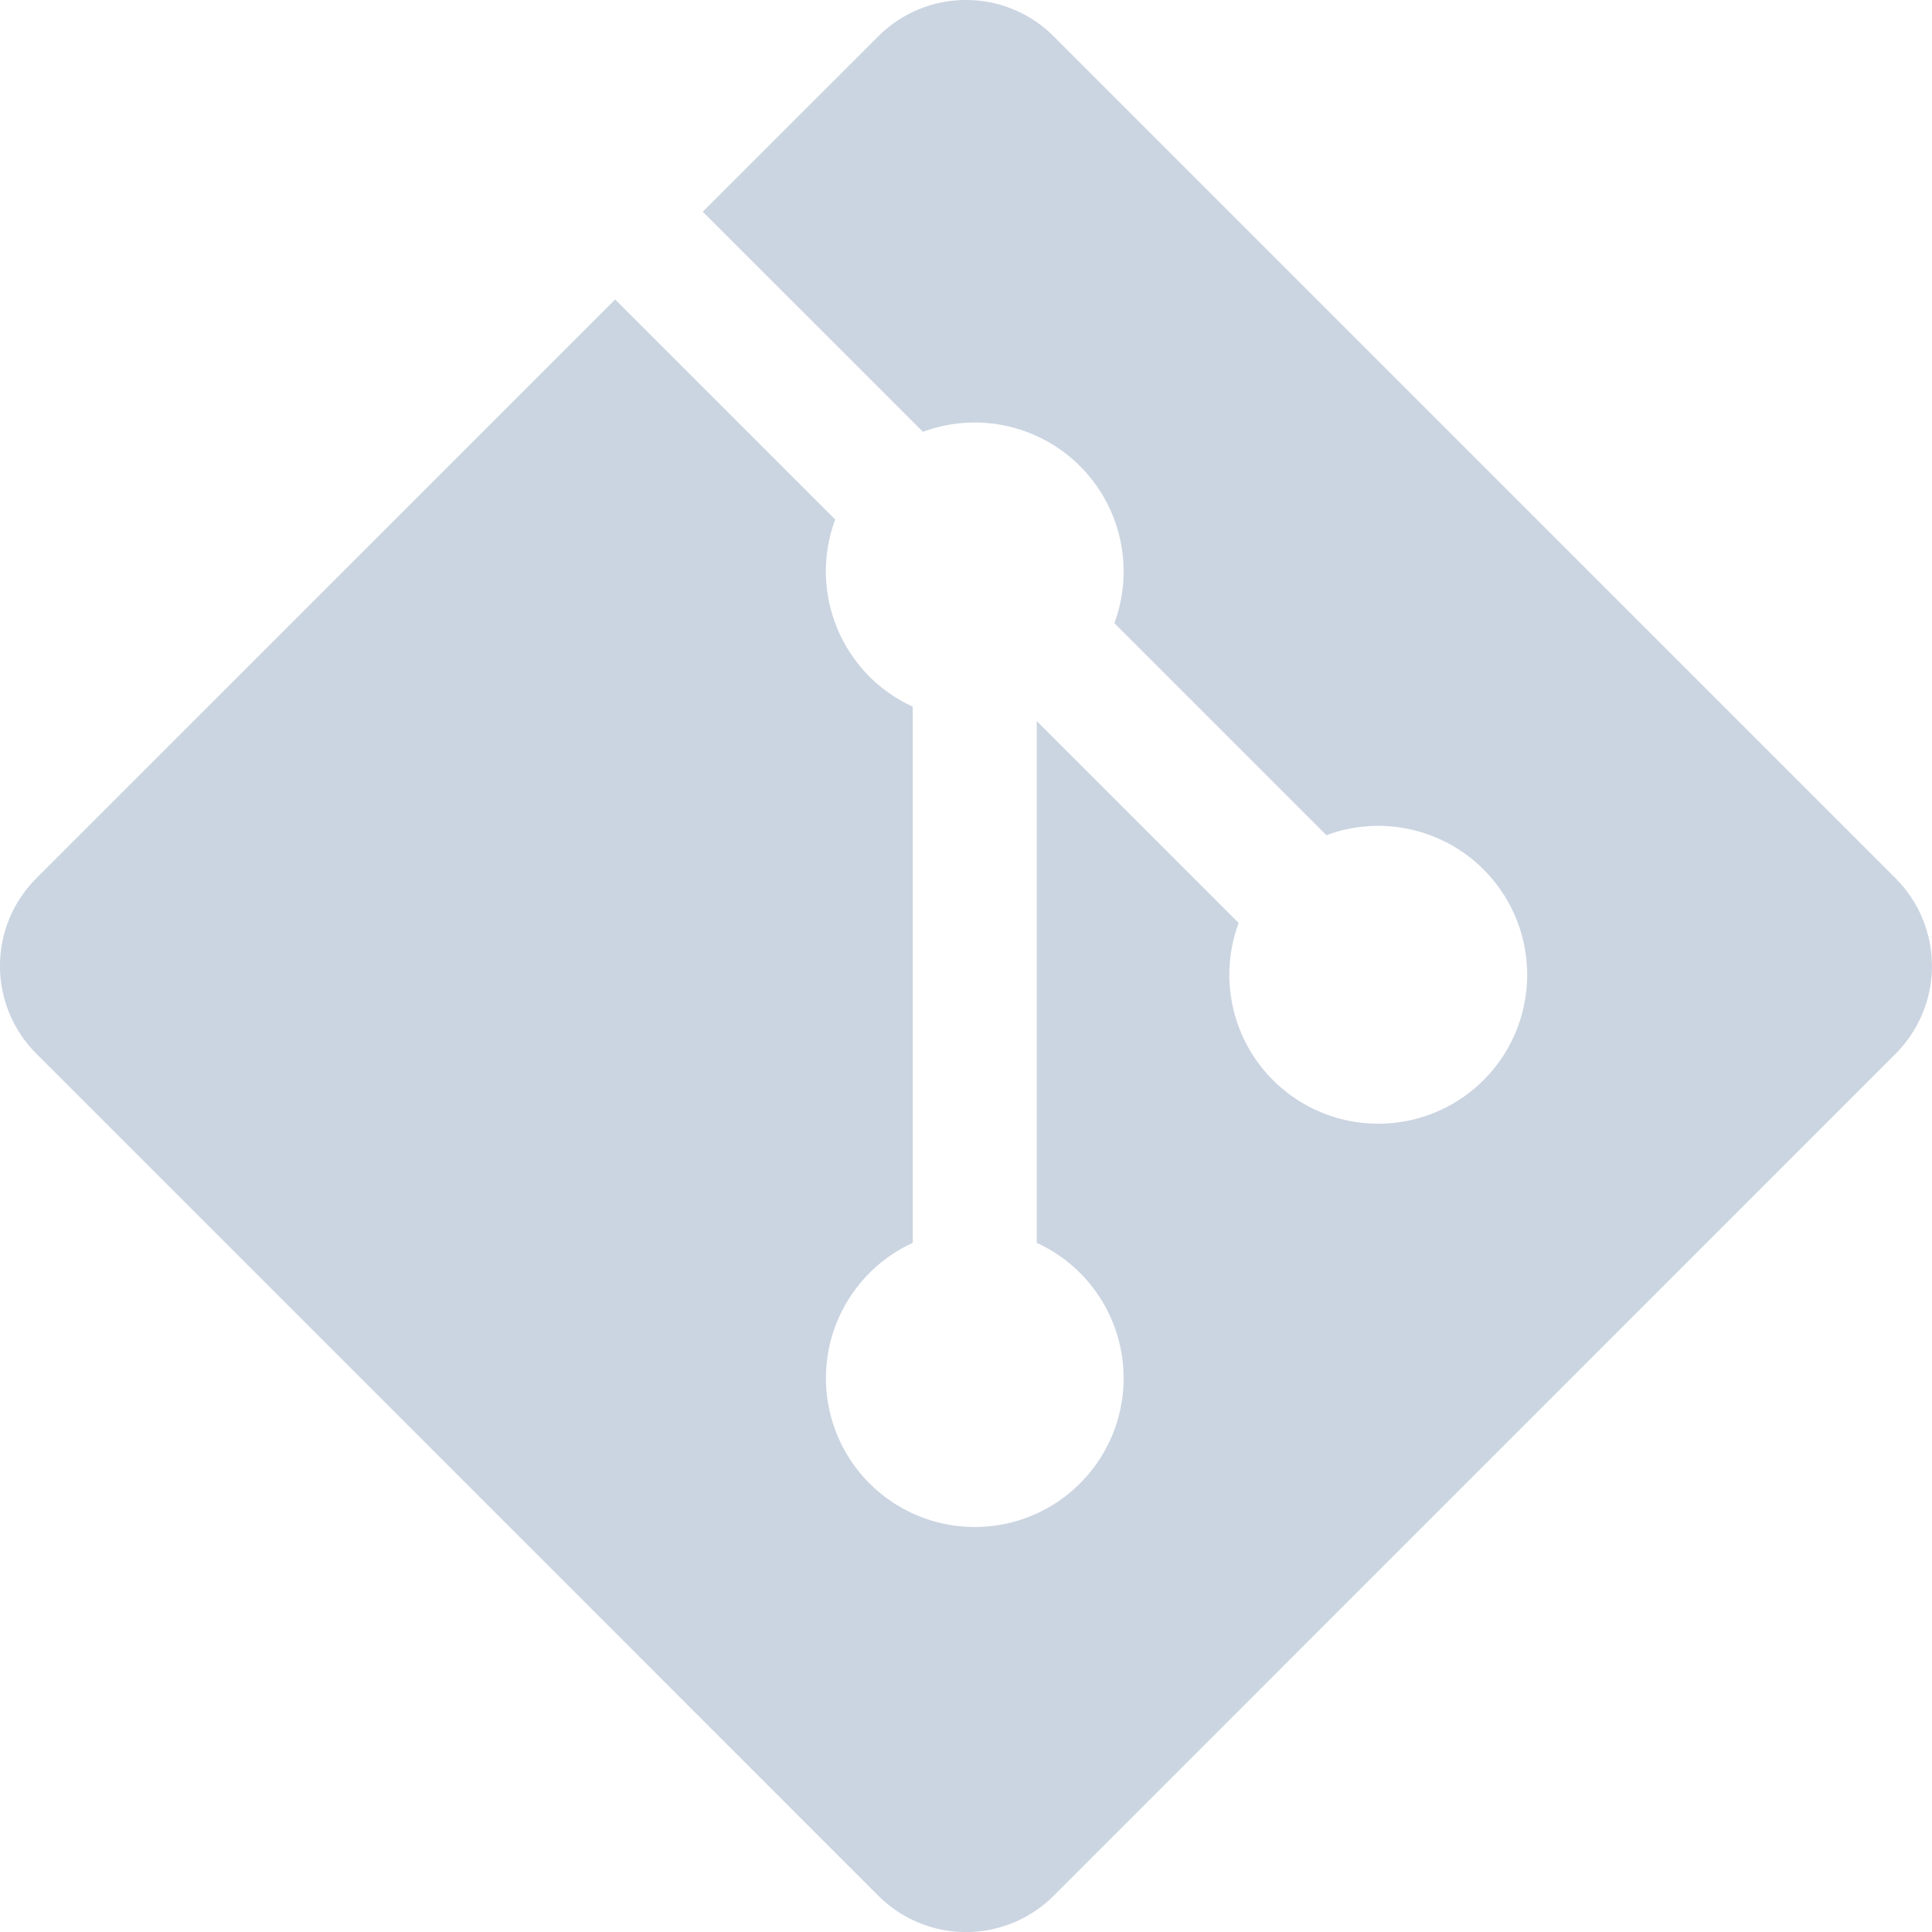
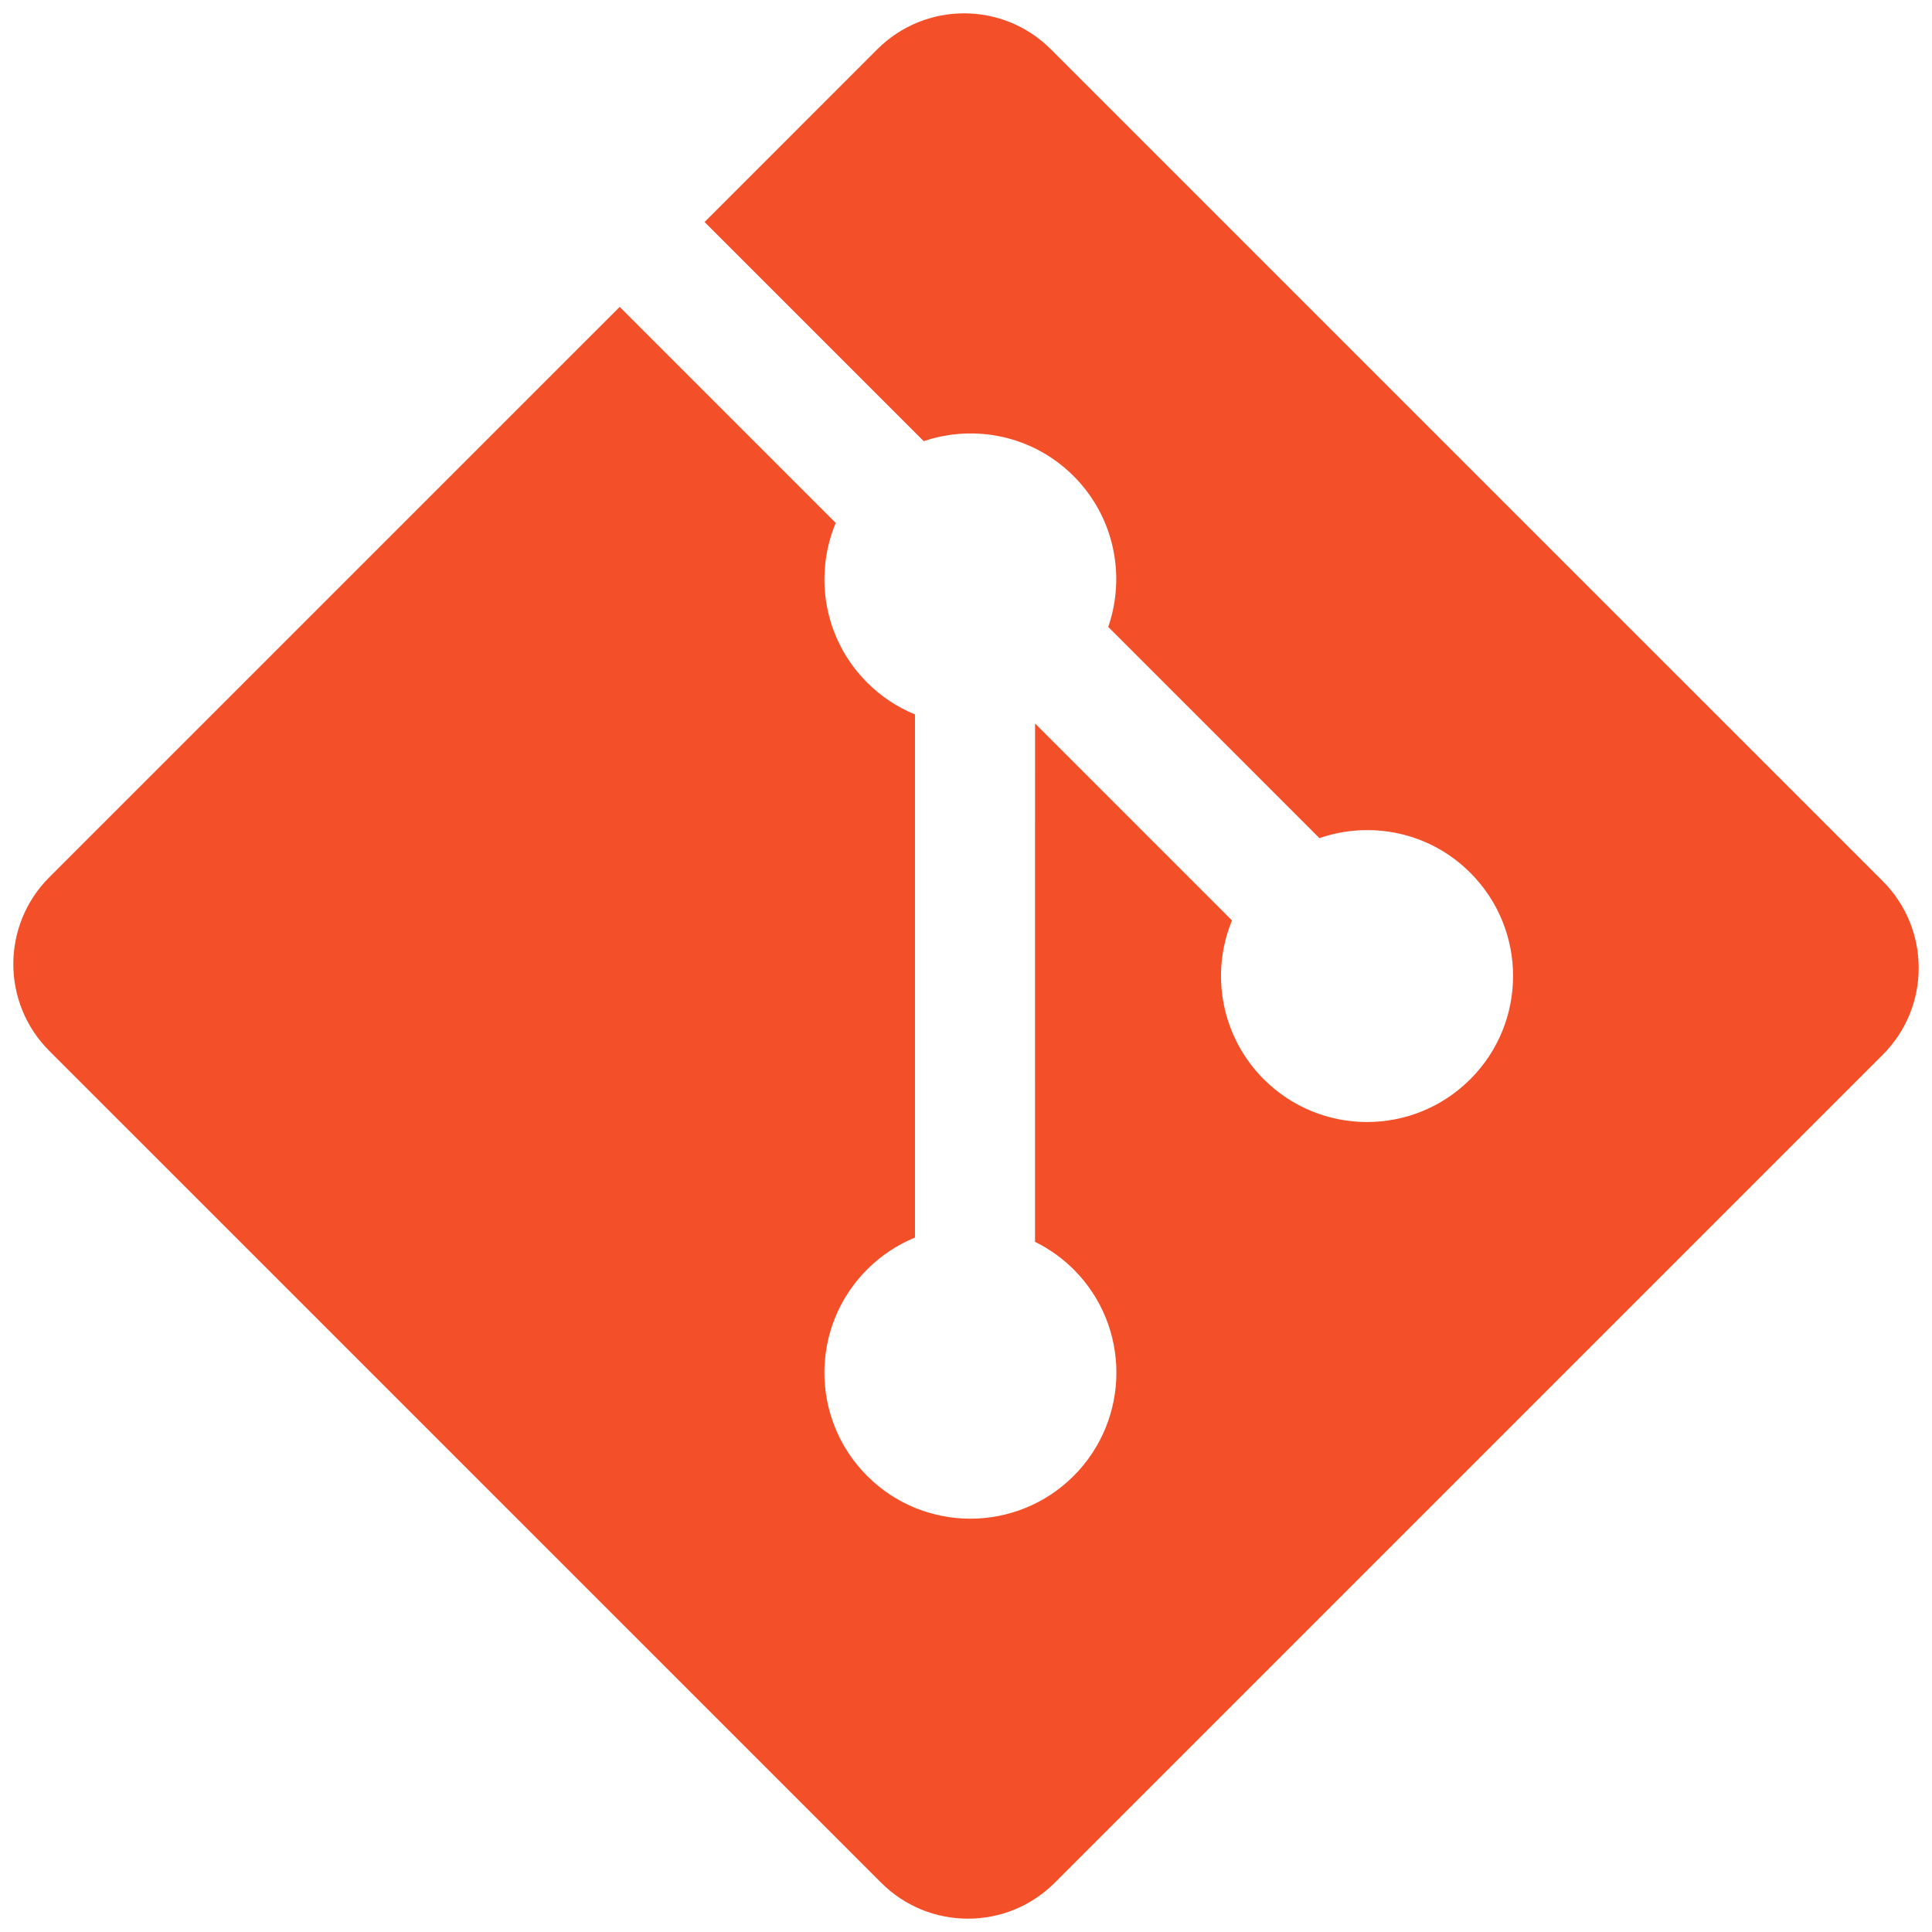
- <svg xmlns="http://www.w3.org/2000/svg" fill="#cbd5e1" role="img" viewBox="0 0 24 24">
-   <path d="M13.09 23.549a1.54 1.54 0 0 1-2.18 0L.451 13.089a1.54 1.54 0 0 1 0-2.179l7.191-7.19 2.733 2.733a1.85 1.85 0 0 0 .964 2.326v6.66a1.849 1.849 0 1 0 1.54 0V8.957l2.508 2.508a1.85 1.85 0 1 0 1.09-1.09l-2.634-2.634a1.85 1.85 0 0 0-2.378-2.377L8.73 2.63 10.91.451a1.54 1.54 0 0 1 2.179 0l10.459 10.46a1.54 1.54 0 0 1 0 2.179z" />
+ <svg xmlns="http://www.w3.org/2000/svg" viewBox="0 0 128 128">
+   <path fill="#F34F29" d="M124.737 58.378L69.621 3.264c-3.172-3.174-8.32-3.174-11.497 0L46.68 14.71l14.518 14.518c3.375-1.139 7.243-.375 9.932 2.314 2.703 2.706 3.461 6.607 2.294 9.993l13.992 13.993c3.385-1.167 7.292-.413 9.994 2.295 3.78 3.777 3.78 9.9 0 13.679a9.673 9.673 0 01-13.683 0 9.677 9.677 0 01-2.105-10.521L68.574 47.933l-.002 34.341a9.708 9.708 0 012.559 1.828c3.778 3.777 3.778 9.898 0 13.683-3.779 3.777-9.904 3.777-13.679 0-3.778-3.784-3.778-9.905 0-13.683a9.65 9.65 0 013.167-2.11V47.333a9.581 9.581 0 01-3.167-2.111c-2.862-2.86-3.551-7.06-2.083-10.576L41.056 20.333 3.264 58.123a8.133 8.133 0 000 11.5l55.117 55.114c3.174 3.174 8.32 3.174 11.499 0l54.858-54.858a8.135 8.135 0 00-.001-11.501z" />
</svg>
